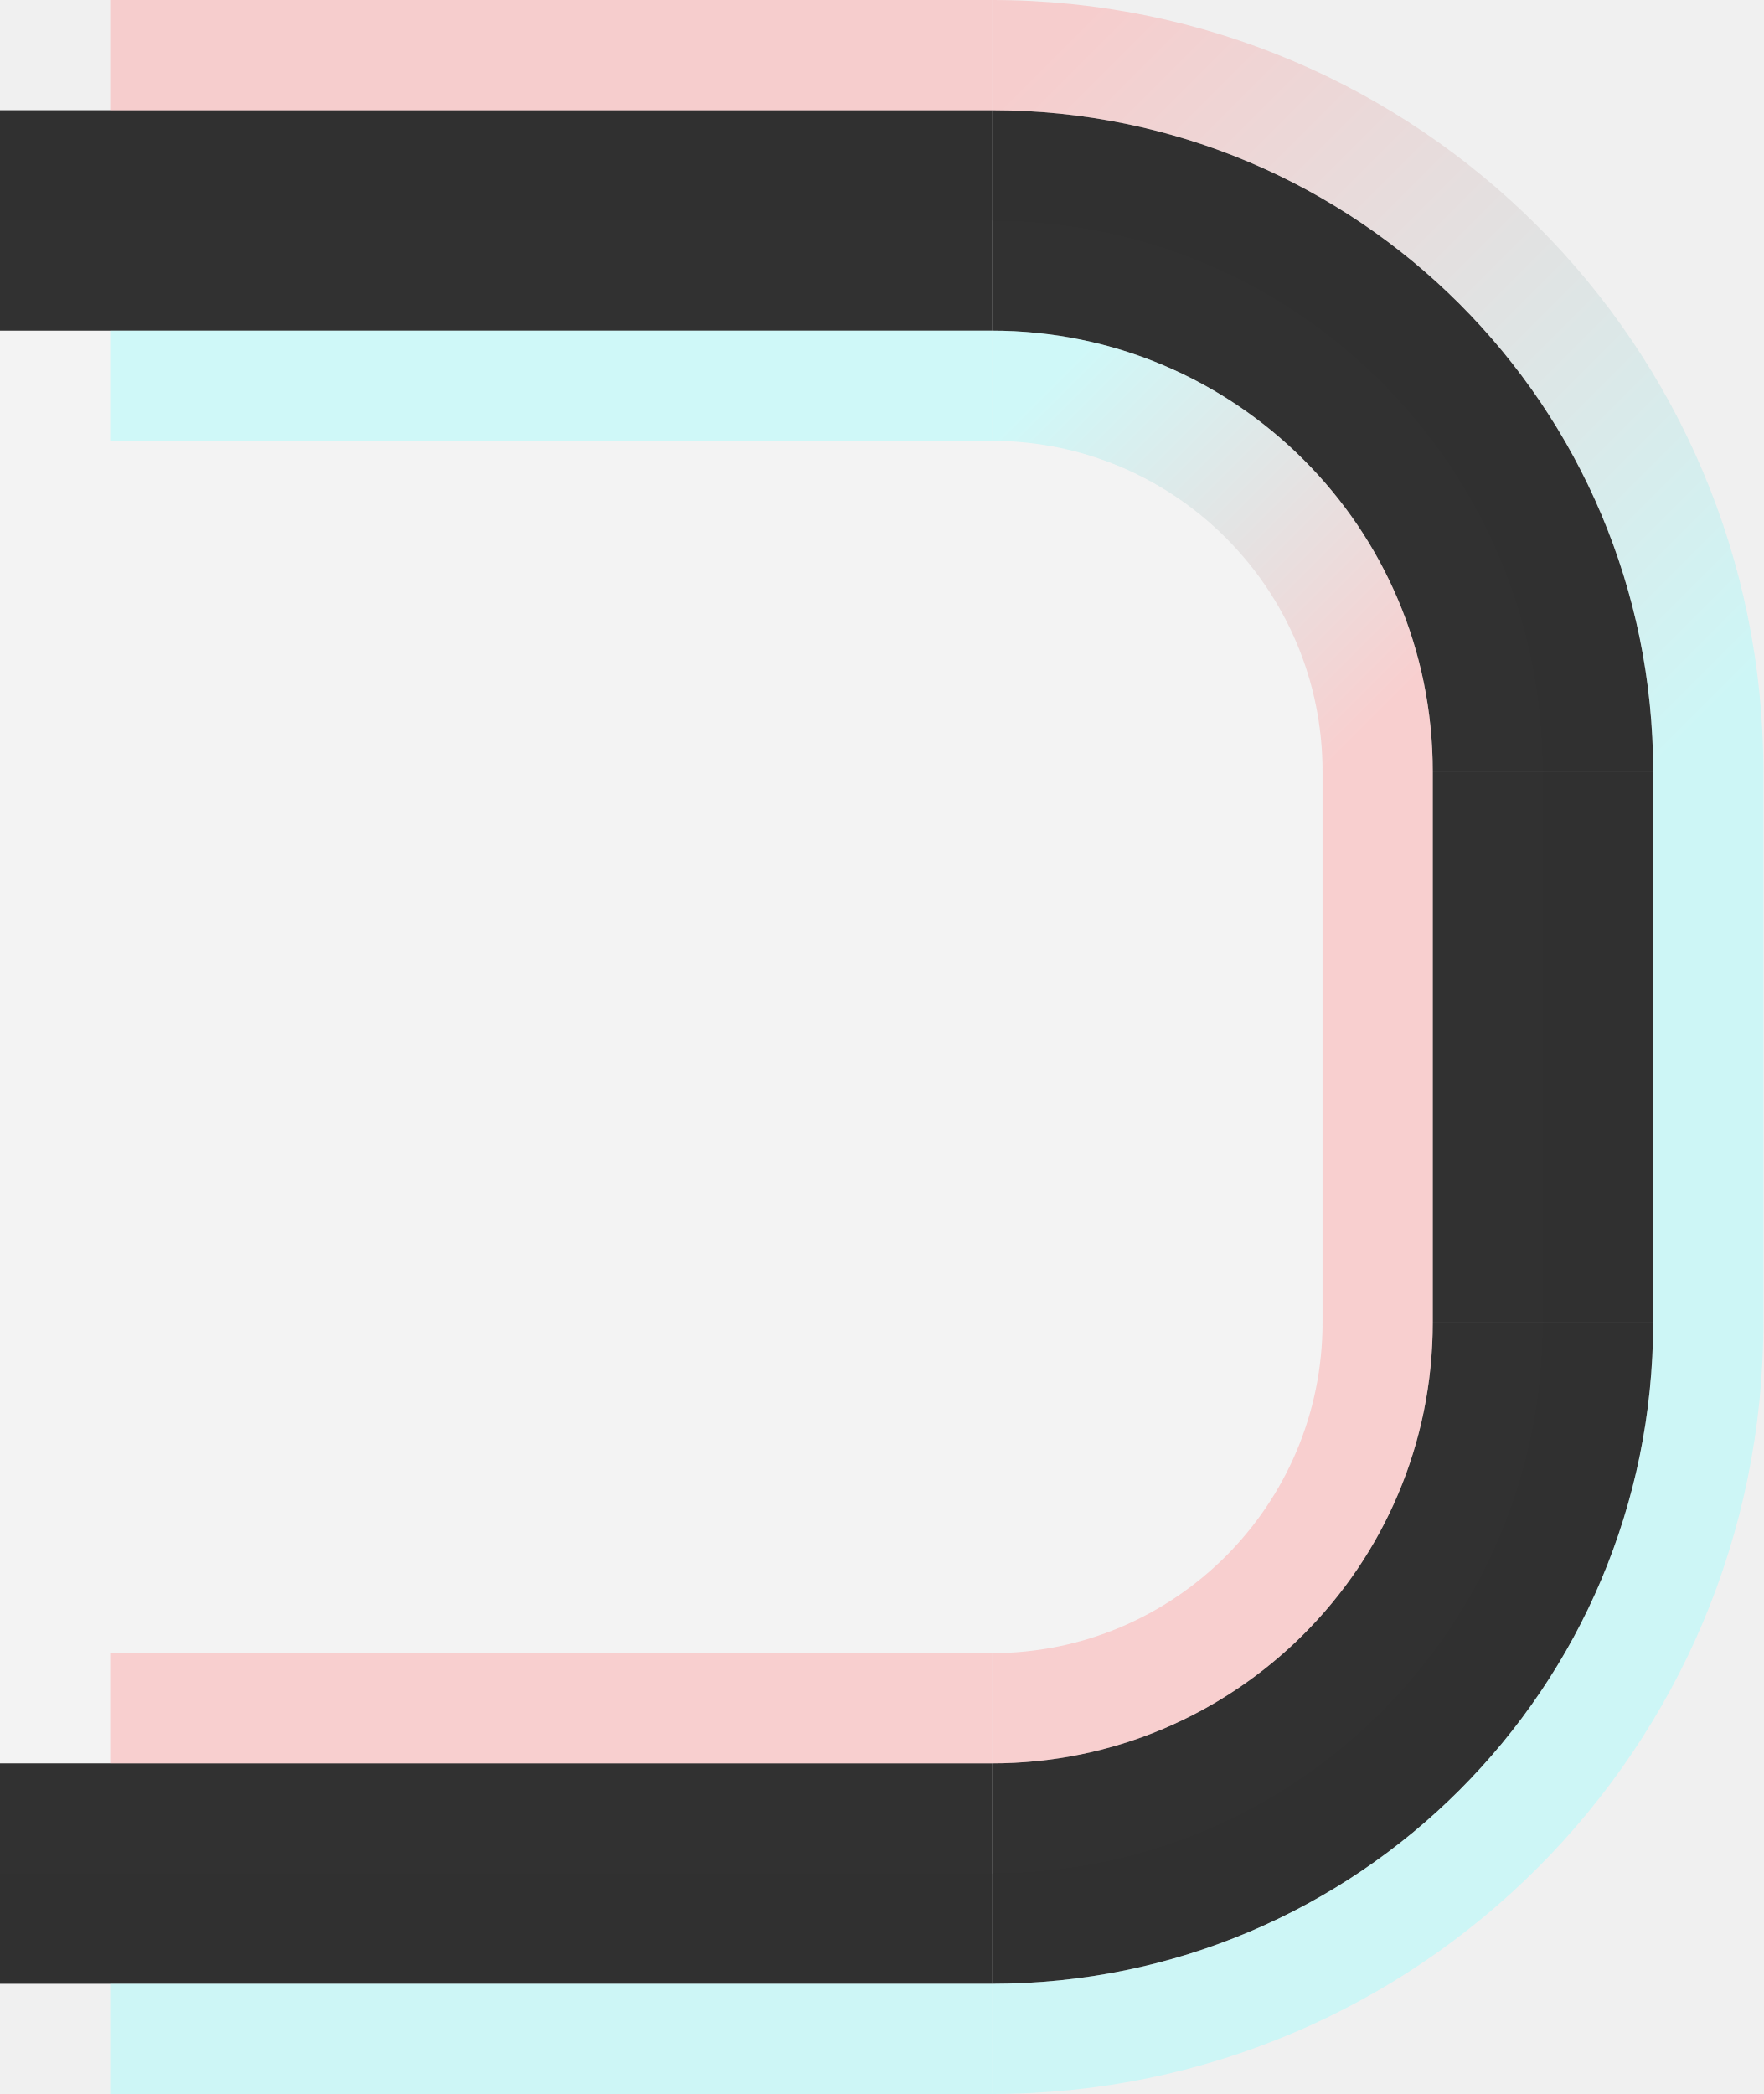
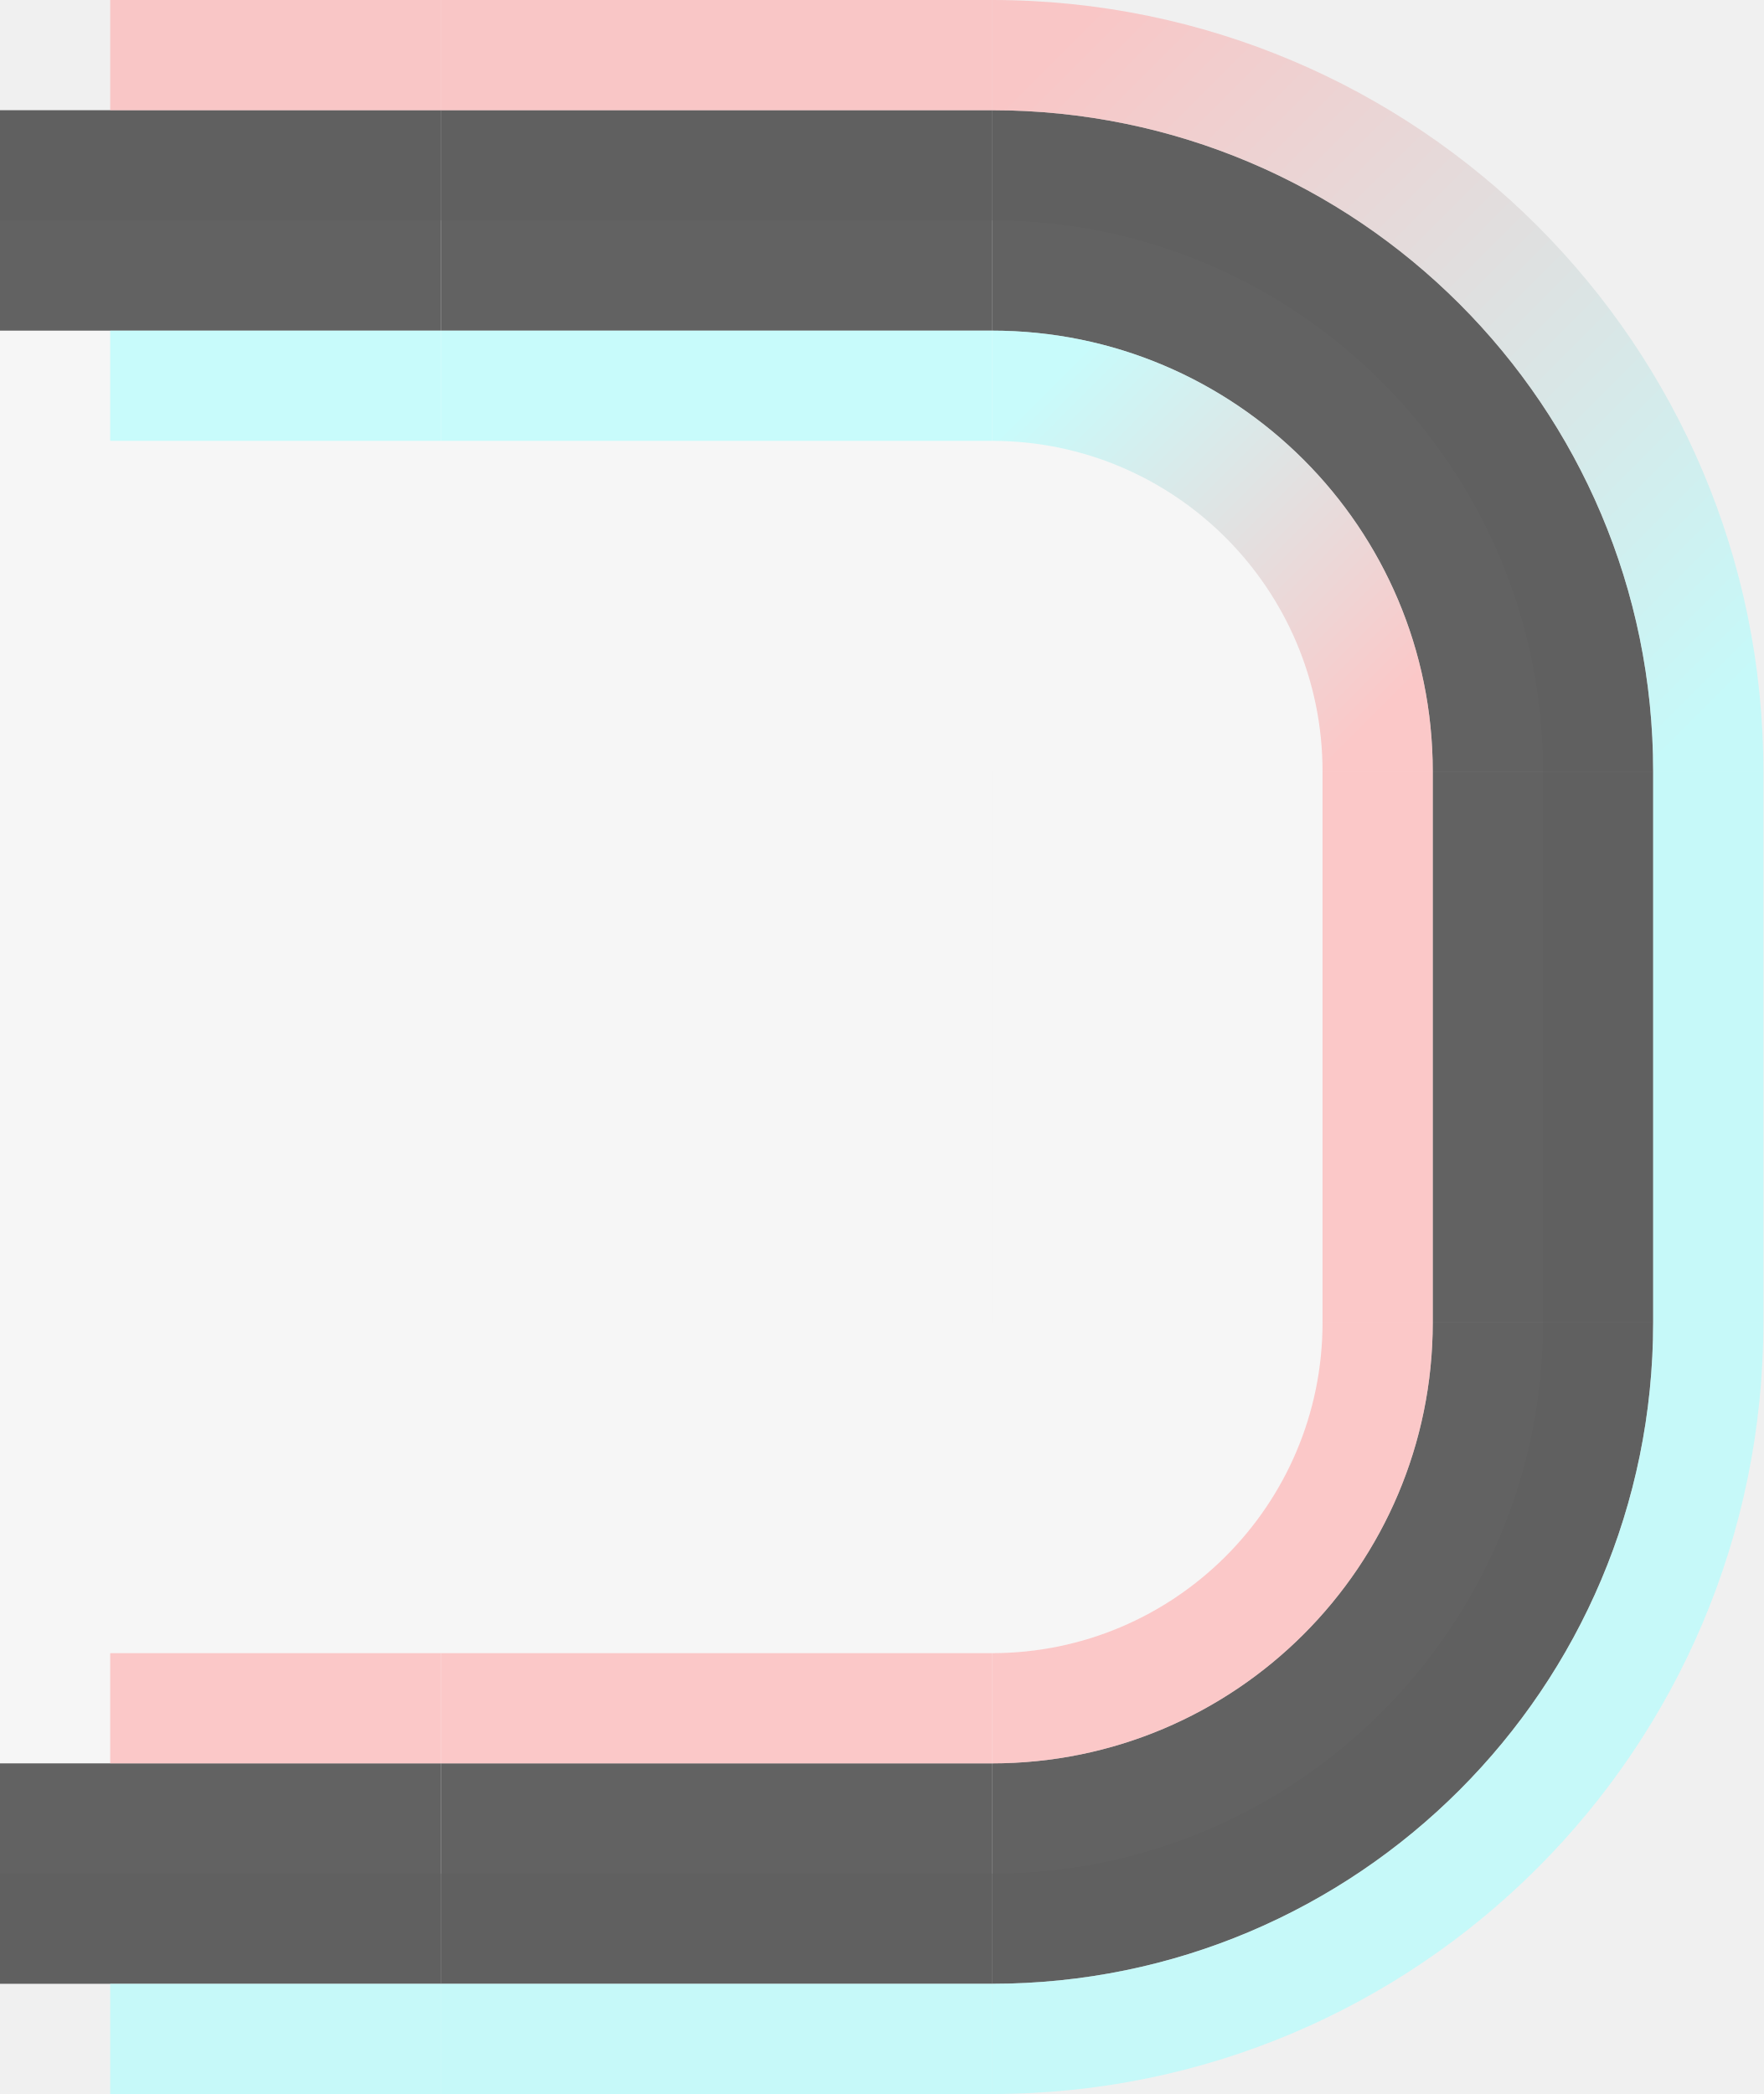
<svg xmlns="http://www.w3.org/2000/svg" xmlns:xlink="http://www.w3.org/1999/xlink" height="19" width="16" id="svg3124" version="1.0">
  <defs id="defs3126">
    <linearGradient id="linearGradient4889">
-       <stop id="stop4885" offset="0" style="stop-color:#99ffff;stop-opacity:0.4;" />
-       <stop id="stop4887" offset="1" style="stop-color:#ff9999;stop-opacity:0.4" />
+       <stop id="stop4885" offset="0" style="stop-color:#aaffff;stop-opacity:0.6;" />
+       <stop id="stop4887" offset="1" style="stop-color:#ffaaaa;stop-opacity:0.6" />
    </linearGradient>
    <linearGradient xlink:href="#linearGradient4889" id="linearGradient7553" gradientUnits="userSpaceOnUse" x1="13" y1="33" x2="16" y2="36" />
    <linearGradient xlink:href="#linearGradient4889" id="linearGradient7555" gradientUnits="userSpaceOnUse" gradientTransform="translate(0,-27)" x1="19" y1="63" x2="13" y2="57" />
  </defs>
  <g transform="translate(-189,-14)" id="layer1">
-     <rect y="21" x="193" height="5" width="5" id="east-normal-center" style="opacity:1;vector-effect:none;fill:#ffffff;fill-opacity:0.2;stroke:none;stroke-width:0.783;stroke-linecap:square;stroke-linejoin:miter;stroke-miterlimit:8.3;stroke-dasharray:none;stroke-dashoffset:0;stroke-opacity:1;marker:none" />
+     <rect y="21" x="193" height="5" width="5" id="east-normal-center" style="opacity:1;vector-effect:none;fill:#ffffff;fill-opacity:0.4;stroke:none;stroke-width:0.783;stroke-linecap:square;stroke-linejoin:miter;stroke-miterlimit:8.3;stroke-dasharray:none;stroke-dashoffset:0;stroke-opacity:1;marker:none" />
    <g transform="translate(185,-15)" id="east-normal-topright">
-       <path style="opacity:1;vector-effect:none;fill:#ffffff;fill-opacity:0.2;stroke:none;stroke-width:0.783;stroke-linecap:square;stroke-linejoin:miter;stroke-miterlimit:8.3;stroke-dasharray:none;stroke-dashoffset:0;stroke-opacity:1;marker:none" d="m 13,31 v 5 h 5 a 5,5 0 0 0 -5,-5 z" id="path4718-2-5" />
-       <path style="opacity:1;vector-effect:none;fill:#000000;fill-opacity:0.8;stroke:none;stroke-width:0.783;stroke-linecap:square;stroke-linejoin:miter;stroke-miterlimit:8.3;stroke-dasharray:none;stroke-dashoffset:0;stroke-opacity:1;marker:none" d="m 13,30 v 2 a 4,4 0 0 1 4,4 h 2 a 6,6 0 0 0 -6,-6 z" id="path4521-6-0" />
+       <path style="opacity:1;vector-effect:none;fill:#ffffff;fill-opacity:0.4;stroke:none;stroke-width:0.783;stroke-linecap:square;stroke-linejoin:miter;stroke-miterlimit:8.3;stroke-dasharray:none;stroke-dashoffset:0;stroke-opacity:1;marker:none" d="m 13,31 v 5 h 5 a 5,5 0 0 0 -5,-5 z" id="path4718-2-5" />
+       <path style="opacity:1;vector-effect:none;fill:#000000;fill-opacity:0.6;stroke:none;stroke-width:0.783;stroke-linecap:square;stroke-linejoin:miter;stroke-miterlimit:8.3;stroke-dasharray:none;stroke-dashoffset:0;stroke-opacity:1;marker:none" d="m 13,30 v 2 a 4,4 0 0 1 4,4 h 2 a 6,6 0 0 0 -6,-6 z" id="path4521-6-0" />
      <path style="opacity:1;vector-effect:none;fill:url(#linearGradient7553);fill-opacity:1;stroke:none;stroke-width:0.783;stroke-linecap:square;stroke-linejoin:miter;stroke-miterlimit:8.3;stroke-dasharray:none;stroke-dashoffset:0;stroke-opacity:1;marker:none" d="m 13,32 v 1 a 3,3 0 0 1 3,3 h 1 a 4,4 0 0 0 -4,-4 z" id="path4523-2-65" />
      <path id="path5672-6-0" d="m 13,29 v 1 a 6,6 0 0 1 6,6 h 1 a 7,7 0 0 0 -7,-7 z" style="opacity:1;vector-effect:none;fill:url(#linearGradient7555);fill-opacity:1;stroke:none;stroke-width:0.783;stroke-linecap:square;stroke-linejoin:miter;stroke-miterlimit:8.3;stroke-dasharray:none;stroke-dashoffset:0;stroke-opacity:1;marker:none" />
    </g>
    <g transform="translate(185,-17)" id="east-normal-bottomright">
-       <path style="opacity:1;vector-effect:none;fill:#ffffff;fill-opacity:0.2;stroke:none;stroke-width:0.783;stroke-linecap:square;stroke-linejoin:miter;stroke-miterlimit:8.3;stroke-dasharray:none;stroke-dashoffset:0;stroke-opacity:1;marker:none" d="m 13,43 v 5 a 5,5 0 0 0 5,-5 z" id="path4718-7-4" />
-       <path style="opacity:1;vector-effect:none;fill:#000000;fill-opacity:0.8;stroke:none;stroke-width:0.783;stroke-linecap:square;stroke-linejoin:miter;stroke-miterlimit:8.3;stroke-dasharray:none;stroke-dashoffset:0;stroke-opacity:1;marker:none" d="m 17,43 a 4,4 0 0 1 -4,4 v 2 a 6,6 0 0 0 6,-6 z" id="path4521-9-27" />
-       <path style="opacity:1;vector-effect:none;fill:#ff9999;fill-opacity:0.4;stroke:none;stroke-width:0.783;stroke-linecap:square;stroke-linejoin:miter;stroke-miterlimit:8.3;stroke-dasharray:none;stroke-dashoffset:0;stroke-opacity:1;marker:none" d="m 16,43 a 3,3 0 0 1 -3,3 v 1 a 4,4 0 0 0 4,-4 z" id="path4523-3-40" />
-       <path id="path5672-61-32" d="m 19,43 a 6,6 0 0 1 -6,6 v 1 a 7,7 0 0 0 7,-7 z" style="opacity:1;vector-effect:none;fill:#99ffff;fill-opacity:0.4;stroke:none;stroke-width:0.783;stroke-linecap:square;stroke-linejoin:miter;stroke-miterlimit:8.3;stroke-dasharray:none;stroke-dashoffset:0;stroke-opacity:1;marker:none" />
+       <path style="opacity:1;vector-effect:none;fill:#ffffff;fill-opacity:0.4;stroke:none;stroke-width:0.783;stroke-linecap:square;stroke-linejoin:miter;stroke-miterlimit:8.3;stroke-dasharray:none;stroke-dashoffset:0;stroke-opacity:1;marker:none" d="m 13,43 v 5 a 5,5 0 0 0 5,-5 z" id="path4718-7-4" />
+       <path style="opacity:1;vector-effect:none;fill:#000000;fill-opacity:0.6;stroke:none;stroke-width:0.783;stroke-linecap:square;stroke-linejoin:miter;stroke-miterlimit:8.3;stroke-dasharray:none;stroke-dashoffset:0;stroke-opacity:1;marker:none" d="m 17,43 a 4,4 0 0 1 -4,4 v 2 a 6,6 0 0 0 6,-6 z" id="path4521-9-27" />
+       <path style="opacity:1;vector-effect:none;fill:#ffaaaa;fill-opacity:0.6;stroke:none;stroke-width:0.783;stroke-linecap:square;stroke-linejoin:miter;stroke-miterlimit:8.3;stroke-dasharray:none;stroke-dashoffset:0;stroke-opacity:1;marker:none" d="m 16,43 a 3,3 0 0 1 -3,3 v 1 a 4,4 0 0 0 4,-4 z" id="path4523-3-40" />
+       <path id="path5672-61-32" d="m 19,43 a 6,6 0 0 1 -6,6 v 1 a 7,7 0 0 0 7,-7 z" style="opacity:1;vector-effect:none;fill:#aaffff;fill-opacity:0.6;stroke:none;stroke-width:0.783;stroke-linecap:square;stroke-linejoin:miter;stroke-miterlimit:8.3;stroke-dasharray:none;stroke-dashoffset:0;stroke-opacity:1;marker:none" />
    </g>
    <g transform="translate(186,-15)" id="east-normal-top">
-       <rect style="opacity:1;vector-effect:none;fill:#ffffff;fill-opacity:0.2;stroke:none;stroke-width:0.783;stroke-linecap:square;stroke-linejoin:miter;stroke-miterlimit:8.3;stroke-dasharray:none;stroke-dashoffset:0;stroke-opacity:1;marker:none" id="rect4780-03" width="5" height="5" x="7" y="31" />
-       <rect style="opacity:1;vector-effect:none;fill:#000000;fill-opacity:0.8;stroke:none;stroke-width:0.783;stroke-linecap:square;stroke-linejoin:miter;stroke-miterlimit:8.3;stroke-dasharray:none;stroke-dashoffset:0;stroke-opacity:1;marker:none" id="rect4817-7" width="5" height="2" x="7" y="30" />
-       <rect style="opacity:1;vector-effect:none;fill:#99ffff;fill-opacity:0.4;stroke:none;stroke-width:0.783;stroke-linecap:square;stroke-linejoin:miter;stroke-miterlimit:8.3;stroke-dasharray:none;stroke-dashoffset:0;stroke-opacity:1;marker:none" id="rect4851-0" width="5" height="1" x="7" y="32" />
-       <rect style="opacity:1;vector-effect:none;fill:#ff9999;fill-opacity:0.4;stroke:none;stroke-width:0.783;stroke-linecap:square;stroke-linejoin:miter;stroke-miterlimit:8.3;stroke-dasharray:none;stroke-dashoffset:0;stroke-opacity:1;marker:none" id="rect4851-1-1-03" width="5" height="1" x="7" y="29" />
+       <rect style="opacity:1;vector-effect:none;fill:#ffffff;fill-opacity:0.4;stroke:none;stroke-width:0.783;stroke-linecap:square;stroke-linejoin:miter;stroke-miterlimit:8.3;stroke-dasharray:none;stroke-dashoffset:0;stroke-opacity:1;marker:none" id="rect4780-03" width="5" height="5" x="7" y="31" />
+       <rect style="opacity:1;vector-effect:none;fill:#000000;fill-opacity:0.6;stroke:none;stroke-width:0.783;stroke-linecap:square;stroke-linejoin:miter;stroke-miterlimit:8.3;stroke-dasharray:none;stroke-dashoffset:0;stroke-opacity:1;marker:none" id="rect4817-7" width="5" height="2" x="7" y="30" />
+       <rect style="opacity:1;vector-effect:none;fill:#aaffff;fill-opacity:0.6;stroke:none;stroke-width:0.783;stroke-linecap:square;stroke-linejoin:miter;stroke-miterlimit:8.3;stroke-dasharray:none;stroke-dashoffset:0;stroke-opacity:1;marker:none" id="rect4851-0" width="5" height="1" x="7" y="32" />
+       <rect style="opacity:1;vector-effect:none;fill:#ffaaaa;fill-opacity:0.6;stroke:none;stroke-width:0.783;stroke-linecap:square;stroke-linejoin:miter;stroke-miterlimit:8.3;stroke-dasharray:none;stroke-dashoffset:0;stroke-opacity:1;marker:none" id="rect4851-1-1-03" width="5" height="1" x="7" y="29" />
    </g>
    <g transform="translate(186,-17)" id="east-normal-bottom">
-       <rect style="opacity:1;vector-effect:none;fill:#ffffff;fill-opacity:0.2;stroke:none;stroke-width:0.783;stroke-linecap:square;stroke-linejoin:miter;stroke-miterlimit:8.3;stroke-dasharray:none;stroke-dashoffset:0;stroke-opacity:1;marker:none" id="rect4780-7-92" width="5" height="5" x="7" y="43" />
-       <rect style="opacity:1;vector-effect:none;fill:#000000;fill-opacity:0.8;stroke:none;stroke-width:0.783;stroke-linecap:square;stroke-linejoin:miter;stroke-miterlimit:8.3;stroke-dasharray:none;stroke-dashoffset:0;stroke-opacity:1;marker:none" id="rect4817-3-7" width="5" height="2" x="7" y="47" />
-       <rect style="opacity:1;vector-effect:none;fill:#ff9999;fill-opacity:0.4;stroke:none;stroke-width:0.783;stroke-linecap:square;stroke-linejoin:miter;stroke-miterlimit:8.3;stroke-dasharray:none;stroke-dashoffset:0;stroke-opacity:1;marker:none" id="rect4851-1-42" width="5" height="1" x="7" y="46" />
-       <rect style="opacity:1;vector-effect:none;fill:#99ffff;fill-opacity:0.4;stroke:none;stroke-width:0.783;stroke-linecap:square;stroke-linejoin:miter;stroke-miterlimit:8.3;stroke-dasharray:none;stroke-dashoffset:0;stroke-opacity:1;marker:none" id="rect4851-9-5" width="5" height="1" x="7" y="49" />
+       <rect style="opacity:1;vector-effect:none;fill:#ffffff;fill-opacity:0.4;stroke:none;stroke-width:0.783;stroke-linecap:square;stroke-linejoin:miter;stroke-miterlimit:8.3;stroke-dasharray:none;stroke-dashoffset:0;stroke-opacity:1;marker:none" id="rect4780-7-92" width="5" height="5" x="7" y="43" />
+       <rect style="opacity:1;vector-effect:none;fill:#000000;fill-opacity:0.6;stroke:none;stroke-width:0.783;stroke-linecap:square;stroke-linejoin:miter;stroke-miterlimit:8.3;stroke-dasharray:none;stroke-dashoffset:0;stroke-opacity:1;marker:none" id="rect4817-3-7" width="5" height="2" x="7" y="47" />
+       <rect style="opacity:1;vector-effect:none;fill:#ffaaaa;fill-opacity:0.6;stroke:none;stroke-width:0.783;stroke-linecap:square;stroke-linejoin:miter;stroke-miterlimit:8.3;stroke-dasharray:none;stroke-dashoffset:0;stroke-opacity:1;marker:none" id="rect4851-1-42" width="5" height="1" x="7" y="46" />
+       <rect style="opacity:1;vector-effect:none;fill:#aaffff;fill-opacity:0.6;stroke:none;stroke-width:0.783;stroke-linecap:square;stroke-linejoin:miter;stroke-miterlimit:8.3;stroke-dasharray:none;stroke-dashoffset:0;stroke-opacity:1;marker:none" id="rect4851-9-5" width="5" height="1" x="7" y="49" />
    </g>
    <g transform="translate(185,-16)" id="east-normal-right">
-       <rect style="opacity:1;vector-effect:none;fill:#ffffff;fill-opacity:0.2;stroke:none;stroke-width:0.783;stroke-linecap:square;stroke-linejoin:miter;stroke-miterlimit:8.3;stroke-dasharray:none;stroke-dashoffset:0;stroke-opacity:1;marker:none" id="rect4780-9-2" width="5" height="5" x="13" y="37" />
-       <rect style="opacity:1;vector-effect:none;fill:#000000;fill-opacity:0.8;stroke:none;stroke-width:0.783;stroke-linecap:square;stroke-linejoin:miter;stroke-miterlimit:8.3;stroke-dasharray:none;stroke-dashoffset:0;stroke-opacity:1;marker:none" id="rect4834-6-23" width="2" height="5" x="17" y="37" />
-       <rect style="opacity:1;vector-effect:none;fill:#ff9999;fill-opacity:0.4;stroke:none;stroke-width:0.783;stroke-linecap:square;stroke-linejoin:miter;stroke-miterlimit:8.3;stroke-dasharray:none;stroke-dashoffset:0;stroke-opacity:1;marker:none" id="rect4868-2-18" width="1" height="5" x="16" y="37" />
-       <rect style="opacity:1;vector-effect:none;fill:#99ffff;fill-opacity:0.4;stroke:none;stroke-width:0.783;stroke-linecap:square;stroke-linejoin:miter;stroke-miterlimit:8.3;stroke-dasharray:none;stroke-dashoffset:0;stroke-opacity:1;marker:none" id="rect4868-27-3" width="1" height="5" x="19" y="37" />
+       <rect style="opacity:1;vector-effect:none;fill:#ffffff;fill-opacity:0.4;stroke:none;stroke-width:0.783;stroke-linecap:square;stroke-linejoin:miter;stroke-miterlimit:8.3;stroke-dasharray:none;stroke-dashoffset:0;stroke-opacity:1;marker:none" id="rect4780-9-2" width="5" height="5" x="13" y="37" />
+       <rect style="opacity:1;vector-effect:none;fill:#000000;fill-opacity:0.6;stroke:none;stroke-width:0.783;stroke-linecap:square;stroke-linejoin:miter;stroke-miterlimit:8.3;stroke-dasharray:none;stroke-dashoffset:0;stroke-opacity:1;marker:none" id="rect4834-6-23" width="2" height="5" x="17" y="37" />
+       <rect style="opacity:1;vector-effect:none;fill:#ffaaaa;fill-opacity:0.6;stroke:none;stroke-width:0.783;stroke-linecap:square;stroke-linejoin:miter;stroke-miterlimit:8.3;stroke-dasharray:none;stroke-dashoffset:0;stroke-opacity:1;marker:none" id="rect4868-2-18" width="1" height="5" x="16" y="37" />
+       <rect style="opacity:1;vector-effect:none;fill:#aaffff;fill-opacity:0.6;stroke:none;stroke-width:0.783;stroke-linecap:square;stroke-linejoin:miter;stroke-miterlimit:8.3;stroke-dasharray:none;stroke-dashoffset:0;stroke-opacity:1;marker:none" id="rect4868-27-3" width="1" height="5" x="19" y="37" />
    </g>
-     <rect y="21" x="189" height="5" width="4" id="east-normal-left" style="opacity:1;vector-effect:none;fill:#ffffff;fill-opacity:0.2;stroke:none;stroke-width:0.7;stroke-linecap:square;stroke-linejoin:miter;stroke-miterlimit:8.3;stroke-dasharray:none;stroke-dashoffset:0;stroke-opacity:1;marker:none" />
+     <rect y="21" x="189" height="5" width="4" id="east-normal-left" style="opacity:1;vector-effect:none;fill:#ffffff;fill-opacity:0.4;stroke:none;stroke-width:0.7;stroke-linecap:square;stroke-linejoin:miter;stroke-miterlimit:8.3;stroke-dasharray:none;stroke-dashoffset:0;stroke-opacity:1;marker:none" />
    <g transform="matrix(0.8,0,0,1,183.4,-15)" id="east-normal-topleft">
-       <rect style="opacity:1;vector-effect:none;fill:#ffffff;fill-opacity:0.2;stroke:none;stroke-width:0.783;stroke-linecap:square;stroke-linejoin:miter;stroke-miterlimit:8.3;stroke-dasharray:none;stroke-dashoffset:0;stroke-opacity:1;marker:none" id="rect4780-03-0" width="5" height="5" x="7" y="31" />
-       <rect style="opacity:1;vector-effect:none;fill:#000000;fill-opacity:0.8;stroke:none;stroke-width:0.783;stroke-linecap:square;stroke-linejoin:miter;stroke-miterlimit:8.3;stroke-dasharray:none;stroke-dashoffset:0;stroke-opacity:1;marker:none" id="rect4817-7-35" width="5" height="2" x="7" y="30" />
-       <rect style="opacity:1;vector-effect:none;fill:#99ffff;fill-opacity:0.4;stroke:none;stroke-width:0.678;stroke-linecap:square;stroke-linejoin:miter;stroke-miterlimit:8.3;stroke-dasharray:none;stroke-dashoffset:0;stroke-opacity:1;marker:none" id="rect4851-0-5" width="3.75" height="1" x="8.25" y="32" />
-       <rect style="opacity:1;vector-effect:none;fill:#ff9999;fill-opacity:0.4;stroke:none;stroke-width:0.678;stroke-linecap:square;stroke-linejoin:miter;stroke-miterlimit:8.3;stroke-dasharray:none;stroke-dashoffset:0;stroke-opacity:1;marker:none" id="rect4851-1-1-03-8" width="3.75" height="1" x="8.25" y="29" />
+       <rect style="opacity:1;vector-effect:none;fill:#ffffff;fill-opacity:0.4;stroke:none;stroke-width:0.783;stroke-linecap:square;stroke-linejoin:miter;stroke-miterlimit:8.3;stroke-dasharray:none;stroke-dashoffset:0;stroke-opacity:1;marker:none" id="rect4780-03-0" width="5" height="5" x="7" y="31" />
+       <rect style="opacity:1;vector-effect:none;fill:#000000;fill-opacity:0.6;stroke:none;stroke-width:0.783;stroke-linecap:square;stroke-linejoin:miter;stroke-miterlimit:8.3;stroke-dasharray:none;stroke-dashoffset:0;stroke-opacity:1;marker:none" id="rect4817-7-35" width="5" height="2" x="7" y="30" />
+       <rect style="opacity:1;vector-effect:none;fill:#aaffff;fill-opacity:0.6;stroke:none;stroke-width:0.678;stroke-linecap:square;stroke-linejoin:miter;stroke-miterlimit:8.3;stroke-dasharray:none;stroke-dashoffset:0;stroke-opacity:1;marker:none" id="rect4851-0-5" width="3.75" height="1" x="8.25" y="32" />
+       <rect style="opacity:1;vector-effect:none;fill:#ffaaaa;fill-opacity:0.6;stroke:none;stroke-width:0.678;stroke-linecap:square;stroke-linejoin:miter;stroke-miterlimit:8.3;stroke-dasharray:none;stroke-dashoffset:0;stroke-opacity:1;marker:none" id="rect4851-1-1-03-8" width="3.75" height="1" x="8.25" y="29" />
    </g>
    <g transform="matrix(0.8,0,0,1,183.4,-17)" id="east-normal-bottomleft">
-       <rect style="opacity:1;vector-effect:none;fill:#ffffff;fill-opacity:0.2;stroke:none;stroke-width:0.783;stroke-linecap:square;stroke-linejoin:miter;stroke-miterlimit:8.3;stroke-dasharray:none;stroke-dashoffset:0;stroke-opacity:1;marker:none" id="rect4780-7-92-1" width="5" height="5" x="7" y="43" />
-       <rect style="opacity:1;vector-effect:none;fill:#000000;fill-opacity:0.8;stroke:none;stroke-width:0.783;stroke-linecap:square;stroke-linejoin:miter;stroke-miterlimit:8.3;stroke-dasharray:none;stroke-dashoffset:0;stroke-opacity:1;marker:none" id="rect4817-3-7-7" width="5" height="2" x="7" y="47" />
-       <rect style="opacity:1;vector-effect:none;fill:#ff9999;fill-opacity:0.4;stroke:none;stroke-width:0.678;stroke-linecap:square;stroke-linejoin:miter;stroke-miterlimit:8.3;stroke-dasharray:none;stroke-dashoffset:0;stroke-opacity:1;marker:none" id="rect4851-1-42-0" width="3.75" height="1" x="8.25" y="46" />
-       <rect style="opacity:1;vector-effect:none;fill:#99ffff;fill-opacity:0.4;stroke:none;stroke-width:0.678;stroke-linecap:square;stroke-linejoin:miter;stroke-miterlimit:8.3;stroke-dasharray:none;stroke-dashoffset:0;stroke-opacity:1;marker:none" id="rect4851-9-5-6" width="3.75" height="1" x="8.25" y="49" />
+       <rect style="opacity:1;vector-effect:none;fill:#ffffff;fill-opacity:0.4;stroke:none;stroke-width:0.783;stroke-linecap:square;stroke-linejoin:miter;stroke-miterlimit:8.3;stroke-dasharray:none;stroke-dashoffset:0;stroke-opacity:1;marker:none" id="rect4780-7-92-1" width="5" height="5" x="7" y="43" />
+       <rect style="opacity:1;vector-effect:none;fill:#000000;fill-opacity:0.6;stroke:none;stroke-width:0.783;stroke-linecap:square;stroke-linejoin:miter;stroke-miterlimit:8.3;stroke-dasharray:none;stroke-dashoffset:0;stroke-opacity:1;marker:none" id="rect4817-3-7-7" width="5" height="2" x="7" y="47" />
+       <rect style="opacity:1;vector-effect:none;fill:#ffaaaa;fill-opacity:0.6;stroke:none;stroke-width:0.678;stroke-linecap:square;stroke-linejoin:miter;stroke-miterlimit:8.3;stroke-dasharray:none;stroke-dashoffset:0;stroke-opacity:1;marker:none" id="rect4851-1-42-0" width="3.75" height="1" x="8.25" y="46" />
+       <rect style="opacity:1;vector-effect:none;fill:#aaffff;fill-opacity:0.6;stroke:none;stroke-width:0.678;stroke-linecap:square;stroke-linejoin:miter;stroke-miterlimit:8.3;stroke-dasharray:none;stroke-dashoffset:0;stroke-opacity:1;marker:none" id="rect4851-9-5-6" width="3.75" height="1" x="8.25" y="49" />
    </g>
  </g>
</svg>
